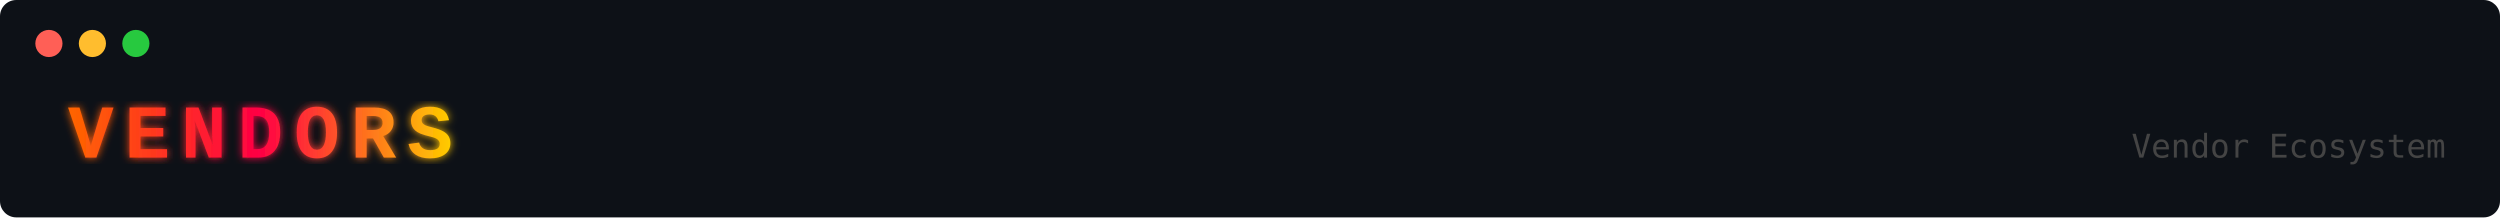
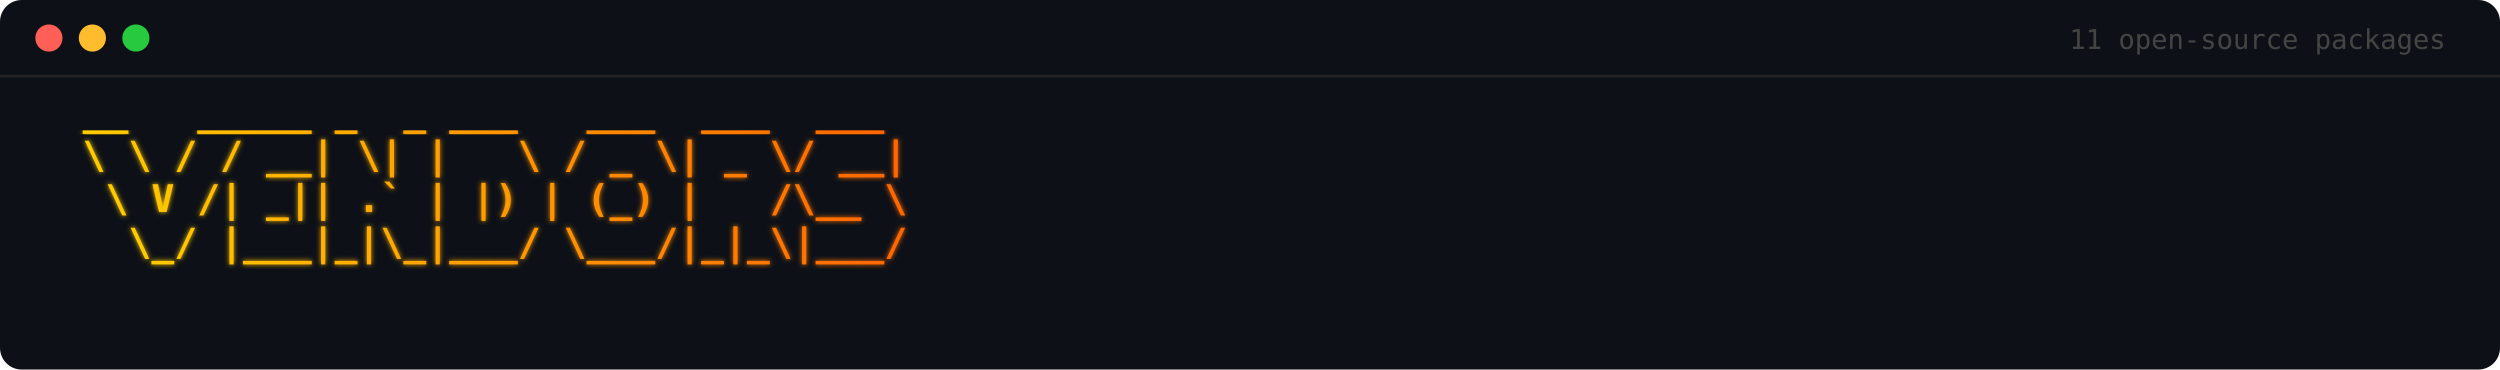
- <svg xmlns="http://www.w3.org/2000/svg" width="920" height="80">
+ <svg xmlns="http://www.w3.org/2000/svg" width="920" height="136">
  <defs>
    <linearGradient id="g" x1="0%" y1="0%" x2="100%" y2="0%">
-       <stop offset="0%" style="stop-color:#ff6600" />
-       <stop offset="50%" style="stop-color:#ff0044" />
-       <stop offset="100%" style="stop-color:#ffcc00" />
+       <stop offset="0%" style="stop-color:#ffcc00" />
+       <stop offset="100%" style="stop-color:#ff6600" />
    </linearGradient>
    <filter id="glow">
-       <feGaussianBlur stdDeviation="1.5" result="b" />
+       <feGaussianBlur stdDeviation="1" result="b" />
      <feMerge>
        <feMergeNode in="b" />
        <feMergeNode in="SourceGraphic" />
      </feMerge>
    </filter>
  </defs>
-   <rect width="100%" height="100%" rx="6" fill="#0d1117" />
-   <circle cx="18" cy="16" r="5" fill="#ff5f56" />
-   <circle cx="34" cy="16" r="5" fill="#ffbd2e" />
-   <circle cx="50" cy="16" r="5" fill="#27c93f" />
-   <text x="25" y="58" fill="url(#g)" font-family="'SF Mono','Fira Code','Courier New',monospace" font-size="28" font-weight="bold" filter="url(#glow)" letter-spacing="4">VENDORS</text>
-   <text x="920" y="58" text-anchor="end" fill="#444" font-family="'SF Mono','Fira Code',monospace" font-size="12" dx="-20">Vendor Ecosystem</text>
+   <rect width="100%" height="100%" rx="8" fill="#0d1117" />
+   <circle cx="18" cy="14" r="5" fill="#ff5f56" />
+   <circle cx="34" cy="14" r="5" fill="#ffbd2e" />
+   <circle cx="50" cy="14" r="5" fill="#27c93f" />
+   <text x="900" y="18" text-anchor="end" fill="#444" font-family="'SF Mono',monospace" font-size="10">11 open-source packages</text>
+   <line x1="0" y1="28" x2="920" y2="28" stroke="#222" stroke-width="1" />
+   <text x="22" y="46" fill="url(#g)" font-family="'SF Mono','Fira Code',monospace" font-size="14" font-weight="bold" filter="url(#glow)" xml:space="preserve"> __   _____ _  _ ___   ___  ___  ___ </text>
+   <text x="22" y="62" fill="url(#g)" font-family="'SF Mono','Fira Code',monospace" font-size="14" font-weight="bold" filter="url(#glow)" xml:space="preserve"> \ \ / / __| \| |   \ / _ \| _ \/ __|</text>
+   <text x="22" y="78" fill="url(#g)" font-family="'SF Mono','Fira Code',monospace" font-size="14" font-weight="bold" filter="url(#glow)" xml:space="preserve">  \ V /| _|| .` | |) | (_) |   /\__ \</text>
+   <text x="22" y="94" fill="url(#g)" font-family="'SF Mono','Fira Code',monospace" font-size="14" font-weight="bold" filter="url(#glow)" xml:space="preserve">   \_/ |___|_|\_|___/ \___/|_|_\|___/</text>
</svg>
